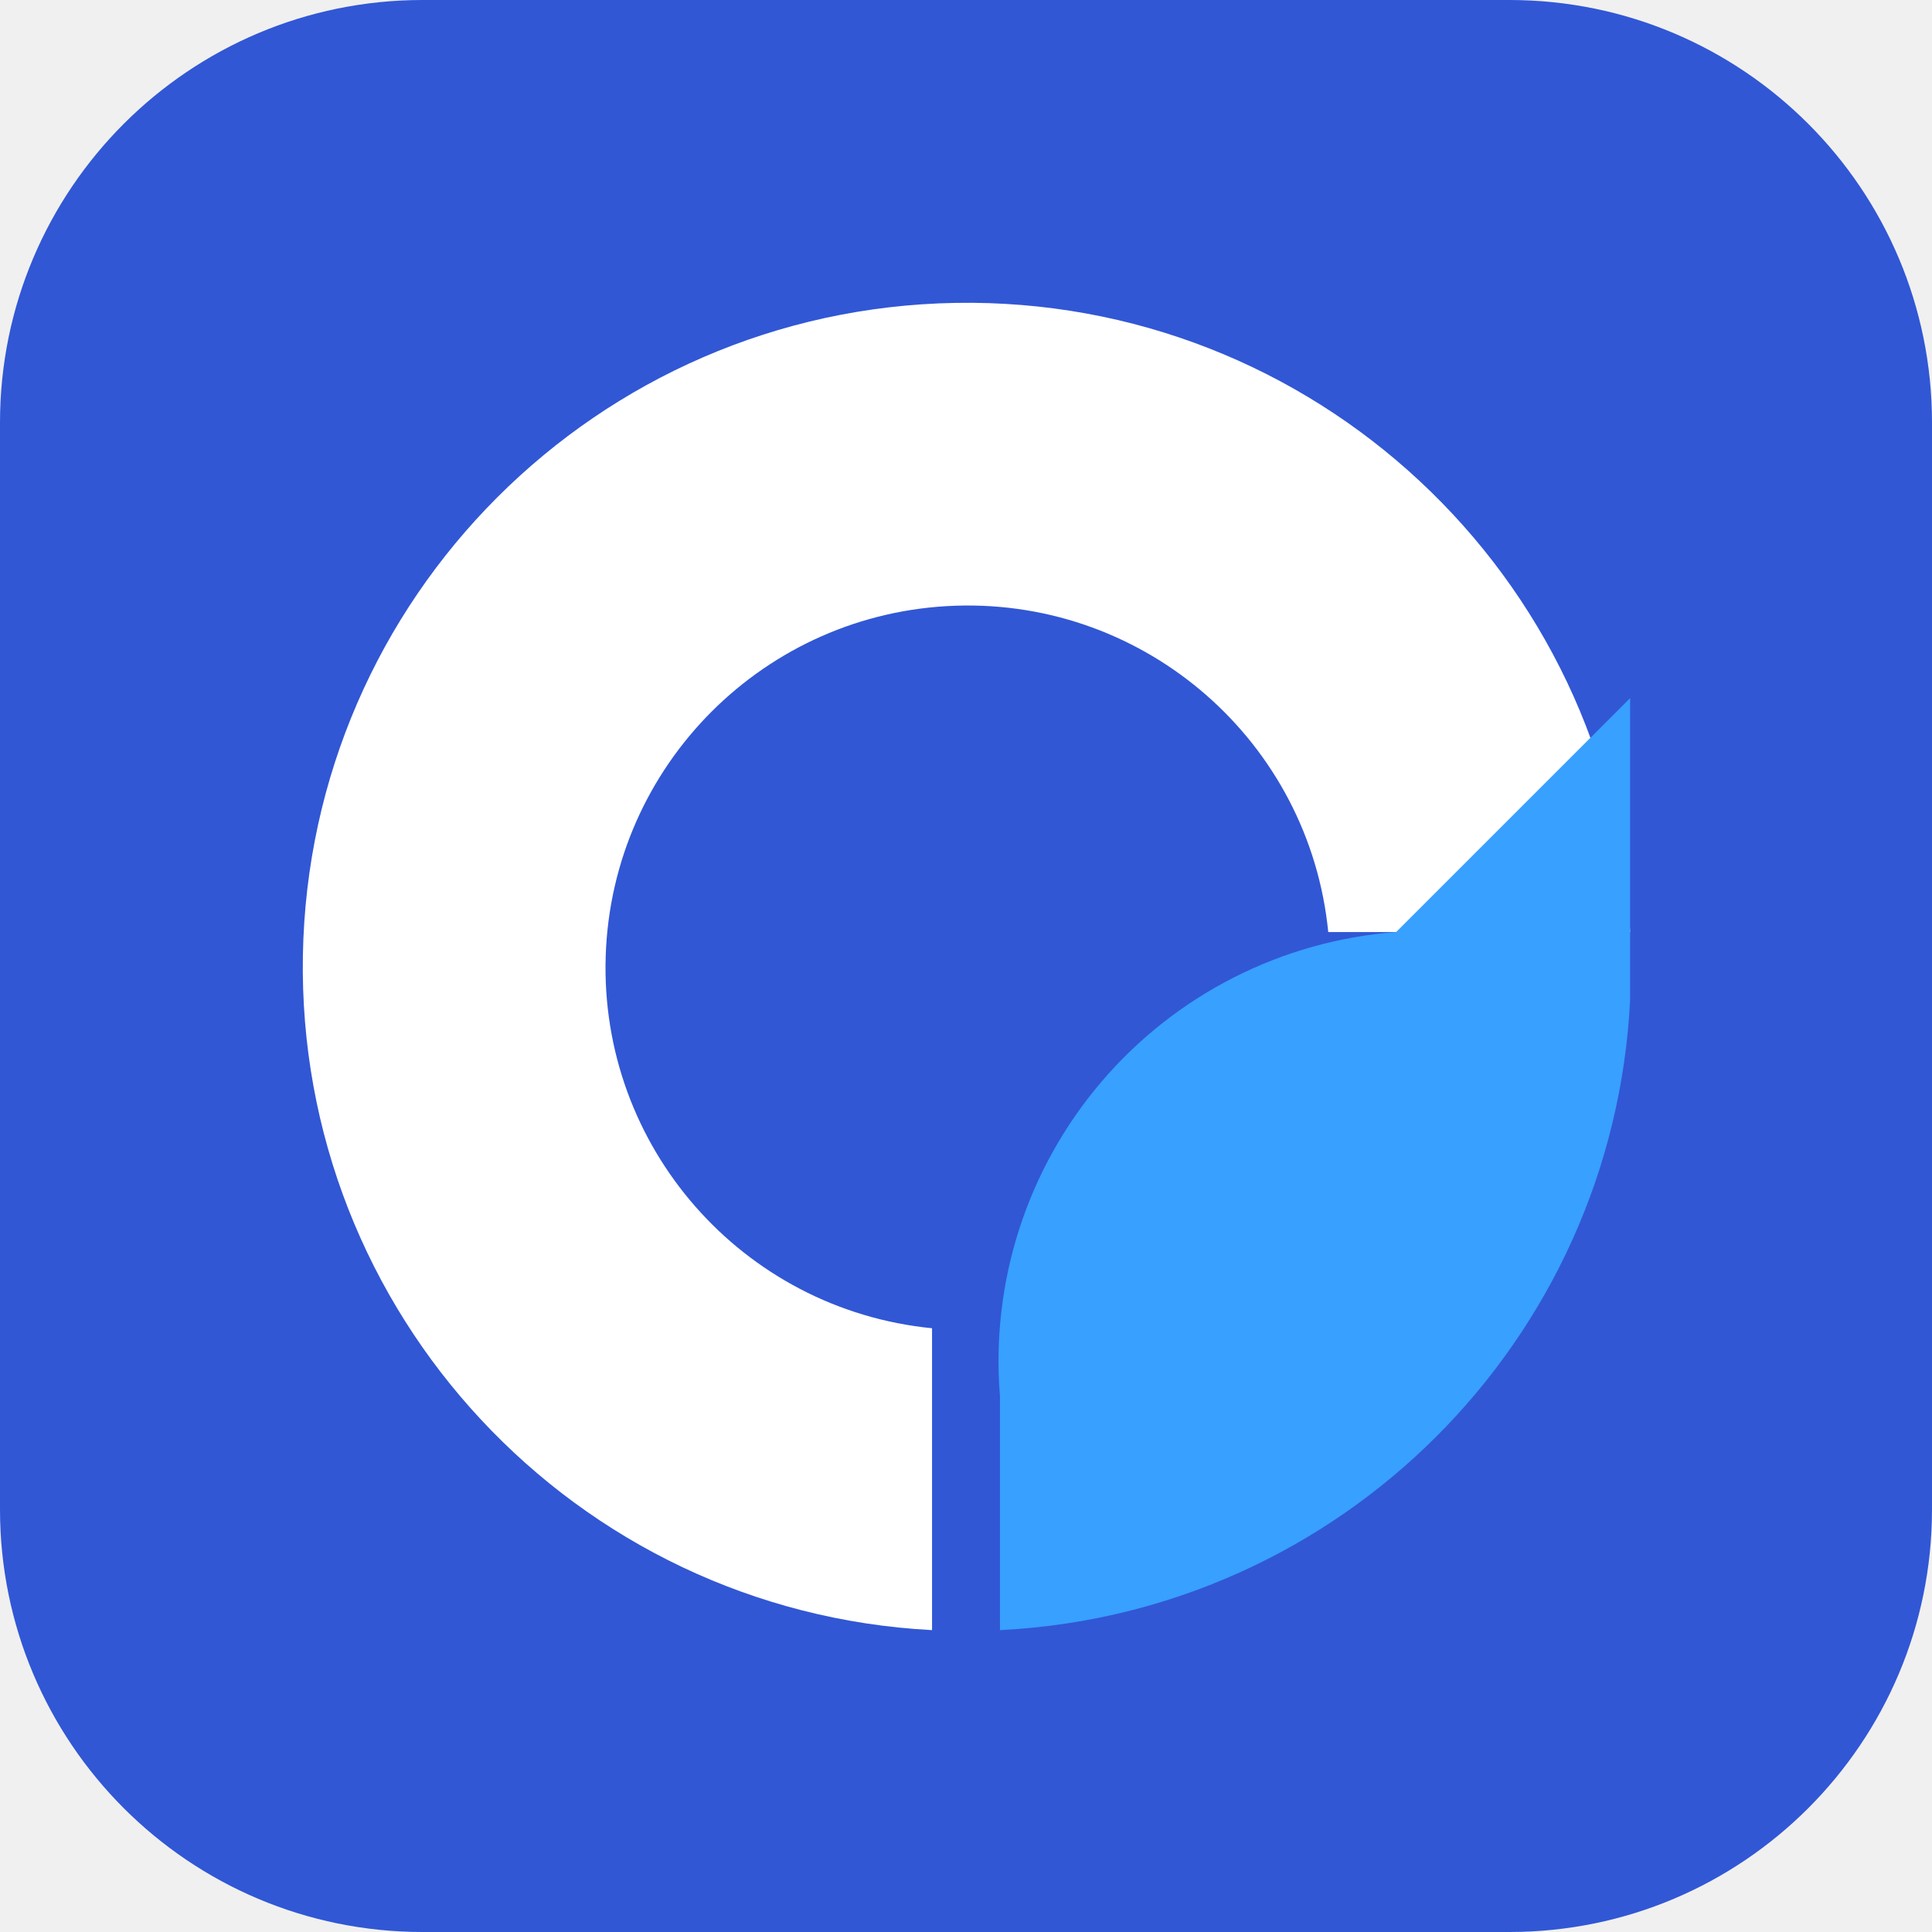
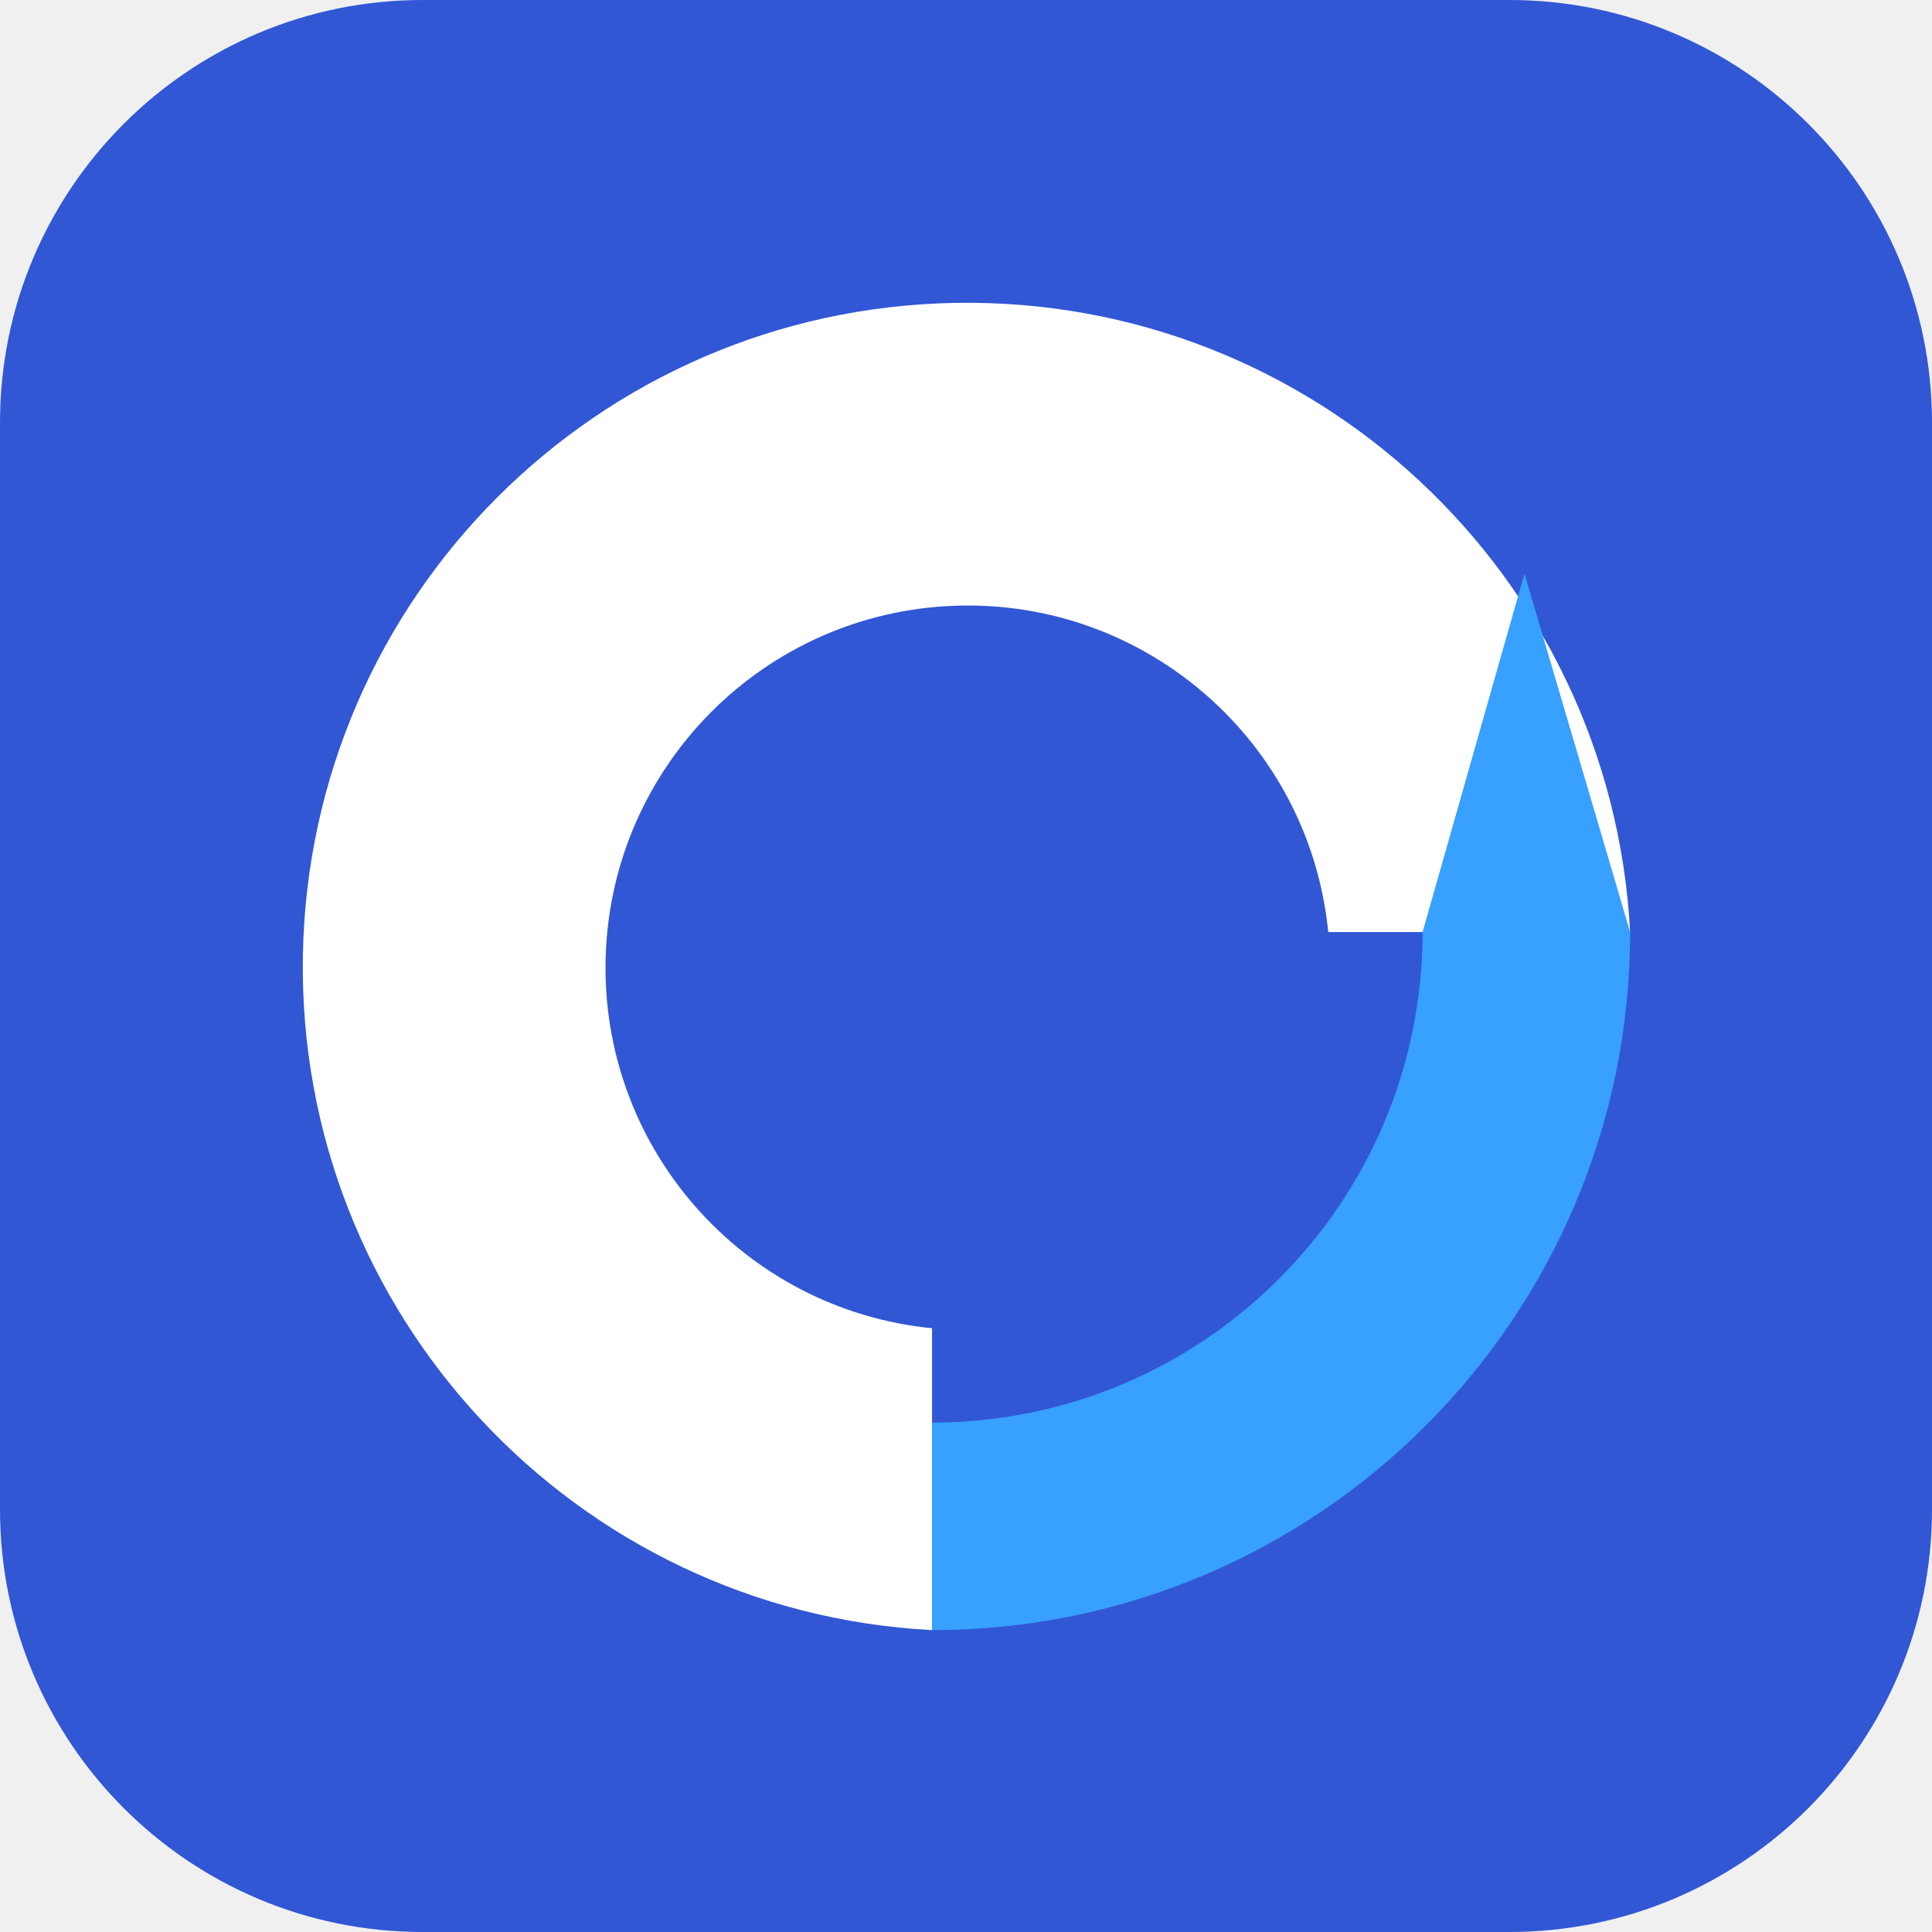
<svg xmlns="http://www.w3.org/2000/svg" viewBox="0 0 512 512" width="512" height="512">
  <rect width="512" height="512" rx="112" fill="#3157D5" />
  <path d="M 352 247            L 432 247            A 176 176 0 1 0 247 432            L 247 352            A 96 96 0 1 1 352 247            Z" fill="#FFFFFF" />
-   <path d="M 265 370            L 265 432            A 176 176 0 0 0 432 265            L 432 185            L 370 247            A 114 114 0 0 0 265 370            Z" fill="#38A0FF" />
+   <path d="M 247 432            A 185 185 0 0 0 432 247            L 404 152            L 377 247            A 130 130 0 0 1 247 377            L 247 432            Z" fill="#38A0FF" />
</svg>
